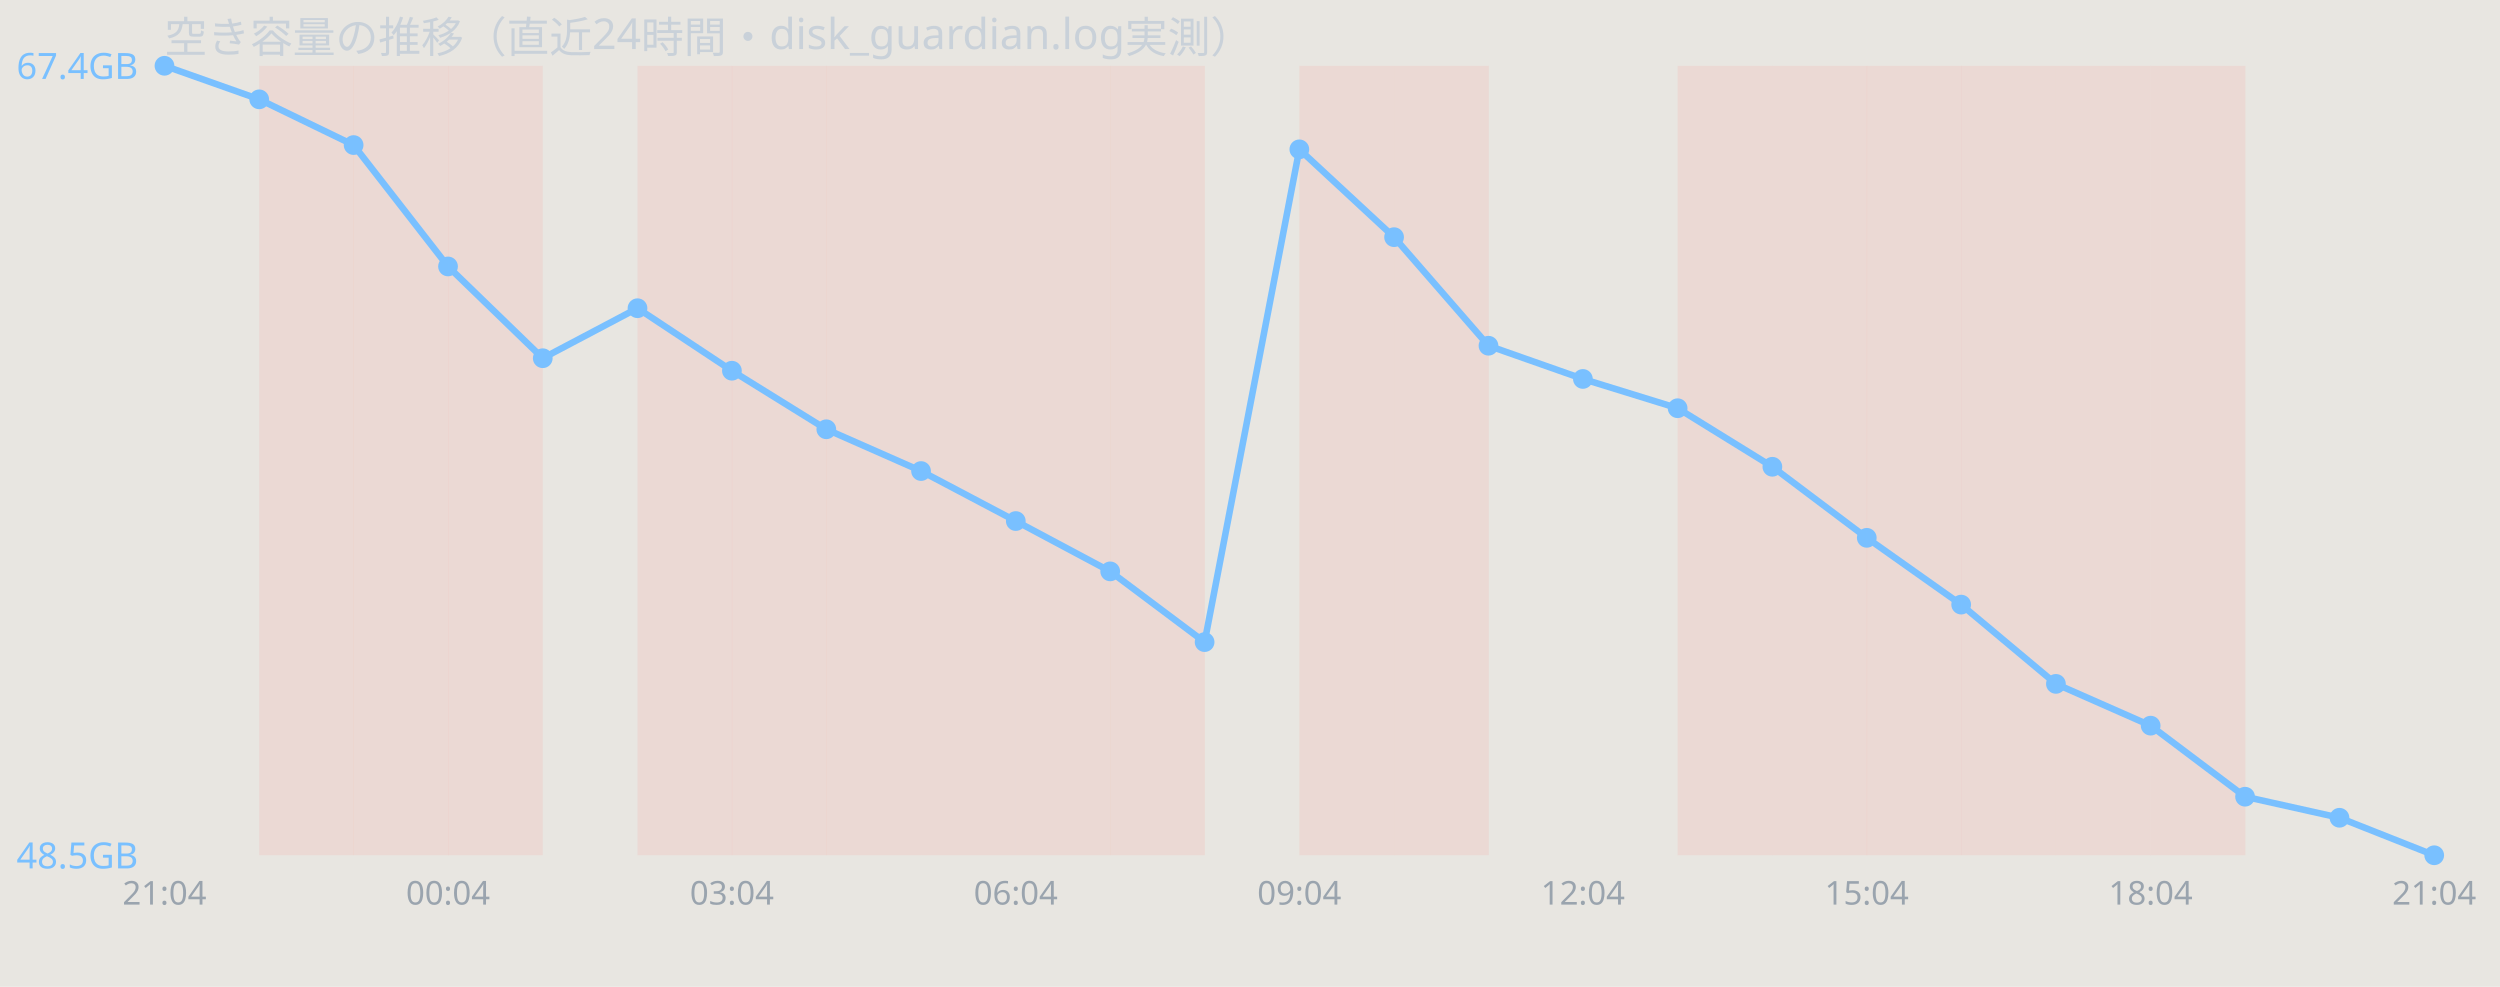
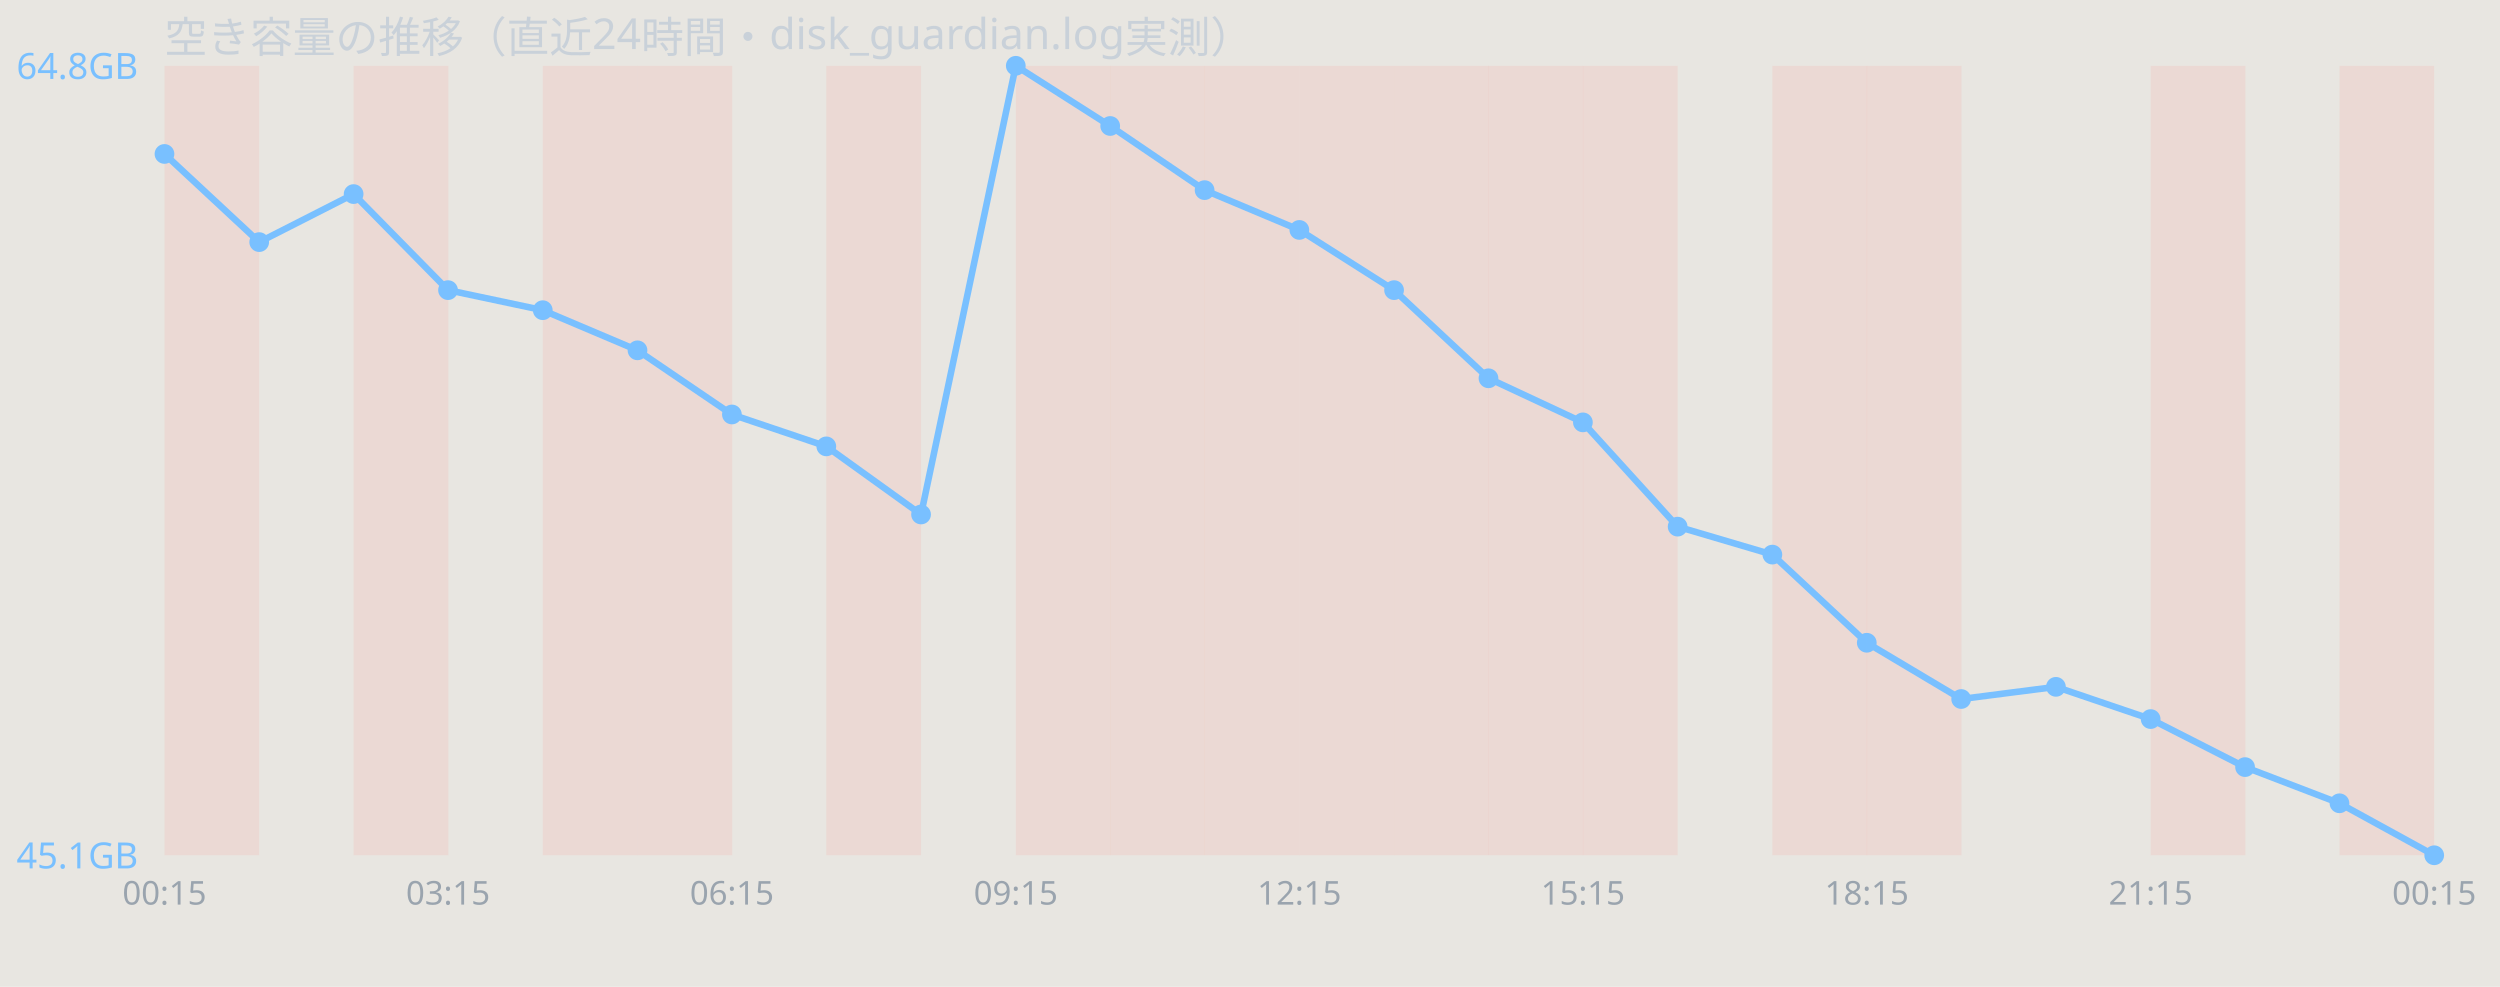
<svg xmlns="http://www.w3.org/2000/svg" width="760" height="300" viewBox="0 0 760 300" font-family="sans-serif">
  <rect width="760" height="300" fill="#e8e6e1" />
  <text x="50" y="16" font-size="13" fill="#c9d1d9">空き容量の推移（直近24時間・disk_guardian.log実測）</text>
-   <rect x="78.8" y="20" width="28.8" height="240" fill="#ff7b72" opacity="0.12" />
+   <rect x="50.0" y="20" width="28.8" height="240" fill="#ff7b72" opacity="0.12" />
  <rect x="107.5" y="20" width="28.8" height="240" fill="#ff7b72" opacity="0.12" />
-   <rect x="136.2" y="20" width="28.8" height="240" fill="#ff7b72" opacity="0.12" />
+   <rect x="165.0" y="20" width="28.8" height="240" fill="#ff7b72" opacity="0.12" />
  <rect x="193.8" y="20" width="28.8" height="240" fill="#ff7b72" opacity="0.12" />
-   <rect x="222.5" y="20" width="28.8" height="240" fill="#ff7b72" opacity="0.12" />
  <rect x="251.2" y="20" width="28.8" height="240" fill="#ff7b72" opacity="0.12" />
-   <rect x="280.0" y="20" width="28.8" height="240" fill="#ff7b72" opacity="0.12" />
  <rect x="308.8" y="20" width="28.8" height="240" fill="#ff7b72" opacity="0.12" />
  <rect x="337.5" y="20" width="28.8" height="240" fill="#ff7b72" opacity="0.12" />
+   <rect x="366.2" y="20" width="28.8" height="240" fill="#ff7b72" opacity="0.12" />
  <rect x="395.0" y="20" width="28.8" height="240" fill="#ff7b72" opacity="0.12" />
  <rect x="423.8" y="20" width="28.8" height="240" fill="#ff7b72" opacity="0.12" />
-   <rect x="510.0" y="20" width="28.8" height="240" fill="#ff7b72" opacity="0.12" />
+   <rect x="452.5" y="20" width="28.8" height="240" fill="#ff7b72" opacity="0.12" />
+   <rect x="481.2" y="20" width="28.8" height="240" fill="#ff7b72" opacity="0.12" />
  <rect x="538.8" y="20" width="28.8" height="240" fill="#ff7b72" opacity="0.12" />
  <rect x="567.5" y="20" width="28.8" height="240" fill="#ff7b72" opacity="0.12" />
-   <rect x="596.2" y="20" width="28.8" height="240" fill="#ff7b72" opacity="0.12" />
-   <rect x="625.0" y="20" width="28.8" height="240" fill="#ff7b72" opacity="0.12" />
  <rect x="653.8" y="20" width="28.8" height="240" fill="#ff7b72" opacity="0.12" />
-   <polyline points="50.0,20.0 78.8,30.2 107.5,44.1 136.2,81.0 165.0,108.9 193.8,93.7 222.5,112.7 251.2,130.5 280.0,143.2 308.8,158.4 337.5,173.7 366.2,195.2 395.0,45.4 423.8,72.1 452.5,105.1 481.2,115.2 510.0,124.1 538.8,141.9 567.5,163.5 596.2,183.8 625.0,207.9 653.8,220.6 682.5,242.2 711.2,248.6 740.0,260.0" fill="none" stroke="#79c0ff" stroke-width="2" />
-   <circle cx="50.0" cy="20.0" r="3" fill="#79c0ff" />
-   <circle cx="78.8" cy="30.2" r="3" fill="#79c0ff" />
-   <circle cx="107.5" cy="44.1" r="3" fill="#79c0ff" />
-   <circle cx="136.2" cy="81.0" r="3" fill="#79c0ff" />
-   <circle cx="165.0" cy="108.9" r="3" fill="#79c0ff" />
-   <circle cx="193.8" cy="93.7" r="3" fill="#79c0ff" />
-   <circle cx="222.5" cy="112.7" r="3" fill="#79c0ff" />
-   <circle cx="251.2" cy="130.5" r="3" fill="#79c0ff" />
-   <circle cx="280.0" cy="143.2" r="3" fill="#79c0ff" />
-   <circle cx="308.8" cy="158.4" r="3" fill="#79c0ff" />
-   <circle cx="337.5" cy="173.7" r="3" fill="#79c0ff" />
-   <circle cx="366.2" cy="195.2" r="3" fill="#79c0ff" />
-   <circle cx="395.0" cy="45.4" r="3" fill="#79c0ff" />
-   <circle cx="423.8" cy="72.1" r="3" fill="#79c0ff" />
-   <circle cx="452.5" cy="105.1" r="3" fill="#79c0ff" />
-   <circle cx="481.2" cy="115.2" r="3" fill="#79c0ff" />
-   <circle cx="510.0" cy="124.1" r="3" fill="#79c0ff" />
-   <circle cx="538.8" cy="141.9" r="3" fill="#79c0ff" />
-   <circle cx="567.5" cy="163.5" r="3" fill="#79c0ff" />
-   <circle cx="596.2" cy="183.8" r="3" fill="#79c0ff" />
-   <circle cx="625.0" cy="207.9" r="3" fill="#79c0ff" />
-   <circle cx="653.8" cy="220.6" r="3" fill="#79c0ff" />
-   <circle cx="682.5" cy="242.2" r="3" fill="#79c0ff" />
-   <circle cx="711.2" cy="248.6" r="3" fill="#79c0ff" />
+   <rect x="711.2" y="20" width="28.8" height="240" fill="#ff7b72" opacity="0.12" />
+   <polyline points="50.0,46.8 78.8,73.6 107.5,59.0 136.2,88.2 165.0,94.3 193.8,106.5 222.5,126.0 251.2,135.7 280.0,156.4 308.8,20.0 337.5,38.3 366.2,57.8 395.0,69.9 423.8,88.2 452.5,115.0 481.2,128.4 510.0,160.1 538.8,168.6 567.5,195.4 596.2,212.5 625.0,208.8 653.8,218.6 682.5,233.2 711.2,244.2 740.0,260.0" fill="none" stroke="#79c0ff" stroke-width="2" />
+   <circle cx="50.0" cy="46.8" r="3" fill="#79c0ff" />
+   <circle cx="78.8" cy="73.6" r="3" fill="#79c0ff" />
+   <circle cx="107.5" cy="59.0" r="3" fill="#79c0ff" />
+   <circle cx="136.2" cy="88.2" r="3" fill="#79c0ff" />
+   <circle cx="165.0" cy="94.3" r="3" fill="#79c0ff" />
+   <circle cx="193.8" cy="106.5" r="3" fill="#79c0ff" />
+   <circle cx="222.5" cy="126.0" r="3" fill="#79c0ff" />
+   <circle cx="251.2" cy="135.7" r="3" fill="#79c0ff" />
+   <circle cx="280.0" cy="156.4" r="3" fill="#79c0ff" />
+   <circle cx="308.8" cy="20.0" r="3" fill="#79c0ff" />
+   <circle cx="337.5" cy="38.3" r="3" fill="#79c0ff" />
+   <circle cx="366.2" cy="57.8" r="3" fill="#79c0ff" />
+   <circle cx="395.0" cy="69.9" r="3" fill="#79c0ff" />
+   <circle cx="423.8" cy="88.2" r="3" fill="#79c0ff" />
+   <circle cx="452.5" cy="115.0" r="3" fill="#79c0ff" />
+   <circle cx="481.2" cy="128.4" r="3" fill="#79c0ff" />
+   <circle cx="510.0" cy="160.1" r="3" fill="#79c0ff" />
+   <circle cx="538.8" cy="168.6" r="3" fill="#79c0ff" />
+   <circle cx="567.5" cy="195.4" r="3" fill="#79c0ff" />
+   <circle cx="596.2" cy="212.5" r="3" fill="#79c0ff" />
+   <circle cx="625.0" cy="208.8" r="3" fill="#79c0ff" />
+   <circle cx="653.8" cy="218.6" r="3" fill="#79c0ff" />
+   <circle cx="682.5" cy="233.2" r="3" fill="#79c0ff" />
+   <circle cx="711.2" cy="244.2" r="3" fill="#79c0ff" />
  <circle cx="740.0" cy="260.0" r="3" fill="#79c0ff" />
-   <text x="5" y="24.0" font-size="11" fill="#79c0ff">67.4GB</text>
-   <text x="5" y="264.0" font-size="11" fill="#79c0ff">48.5GB</text>
-   <text x="50.0" y="275" font-size="10" fill="#9aa4ae" text-anchor="middle">21:04</text>
-   <text x="136.2" y="275" font-size="10" fill="#9aa4ae" text-anchor="middle">00:04</text>
-   <text x="222.5" y="275" font-size="10" fill="#9aa4ae" text-anchor="middle">03:04</text>
-   <text x="308.8" y="275" font-size="10" fill="#9aa4ae" text-anchor="middle">06:04</text>
-   <text x="395.0" y="275" font-size="10" fill="#9aa4ae" text-anchor="middle">09:04</text>
-   <text x="481.2" y="275" font-size="10" fill="#9aa4ae" text-anchor="middle">12:04</text>
-   <text x="567.5" y="275" font-size="10" fill="#9aa4ae" text-anchor="middle">15:04</text>
-   <text x="653.8" y="275" font-size="10" fill="#9aa4ae" text-anchor="middle">18:04</text>
-   <text x="740.0" y="275" font-size="10" fill="#9aa4ae" text-anchor="middle">21:04</text>
+   <text x="5" y="24.0" font-size="11" fill="#79c0ff">64.8GB</text>
+   <text x="5" y="264.0" font-size="11" fill="#79c0ff">45.1GB</text>
+   <text x="50.0" y="275" font-size="10" fill="#9aa4ae" text-anchor="middle">00:15</text>
+   <text x="136.2" y="275" font-size="10" fill="#9aa4ae" text-anchor="middle">03:15</text>
+   <text x="222.5" y="275" font-size="10" fill="#9aa4ae" text-anchor="middle">06:15</text>
+   <text x="308.8" y="275" font-size="10" fill="#9aa4ae" text-anchor="middle">09:15</text>
+   <text x="395.0" y="275" font-size="10" fill="#9aa4ae" text-anchor="middle">12:15</text>
+   <text x="481.2" y="275" font-size="10" fill="#9aa4ae" text-anchor="middle">15:15</text>
+   <text x="567.5" y="275" font-size="10" fill="#9aa4ae" text-anchor="middle">18:15</text>
+   <text x="653.8" y="275" font-size="10" fill="#9aa4ae" text-anchor="middle">21:15</text>
+   <text x="740.0" y="275" font-size="10" fill="#9aa4ae" text-anchor="middle">00:15</text>
</svg>
